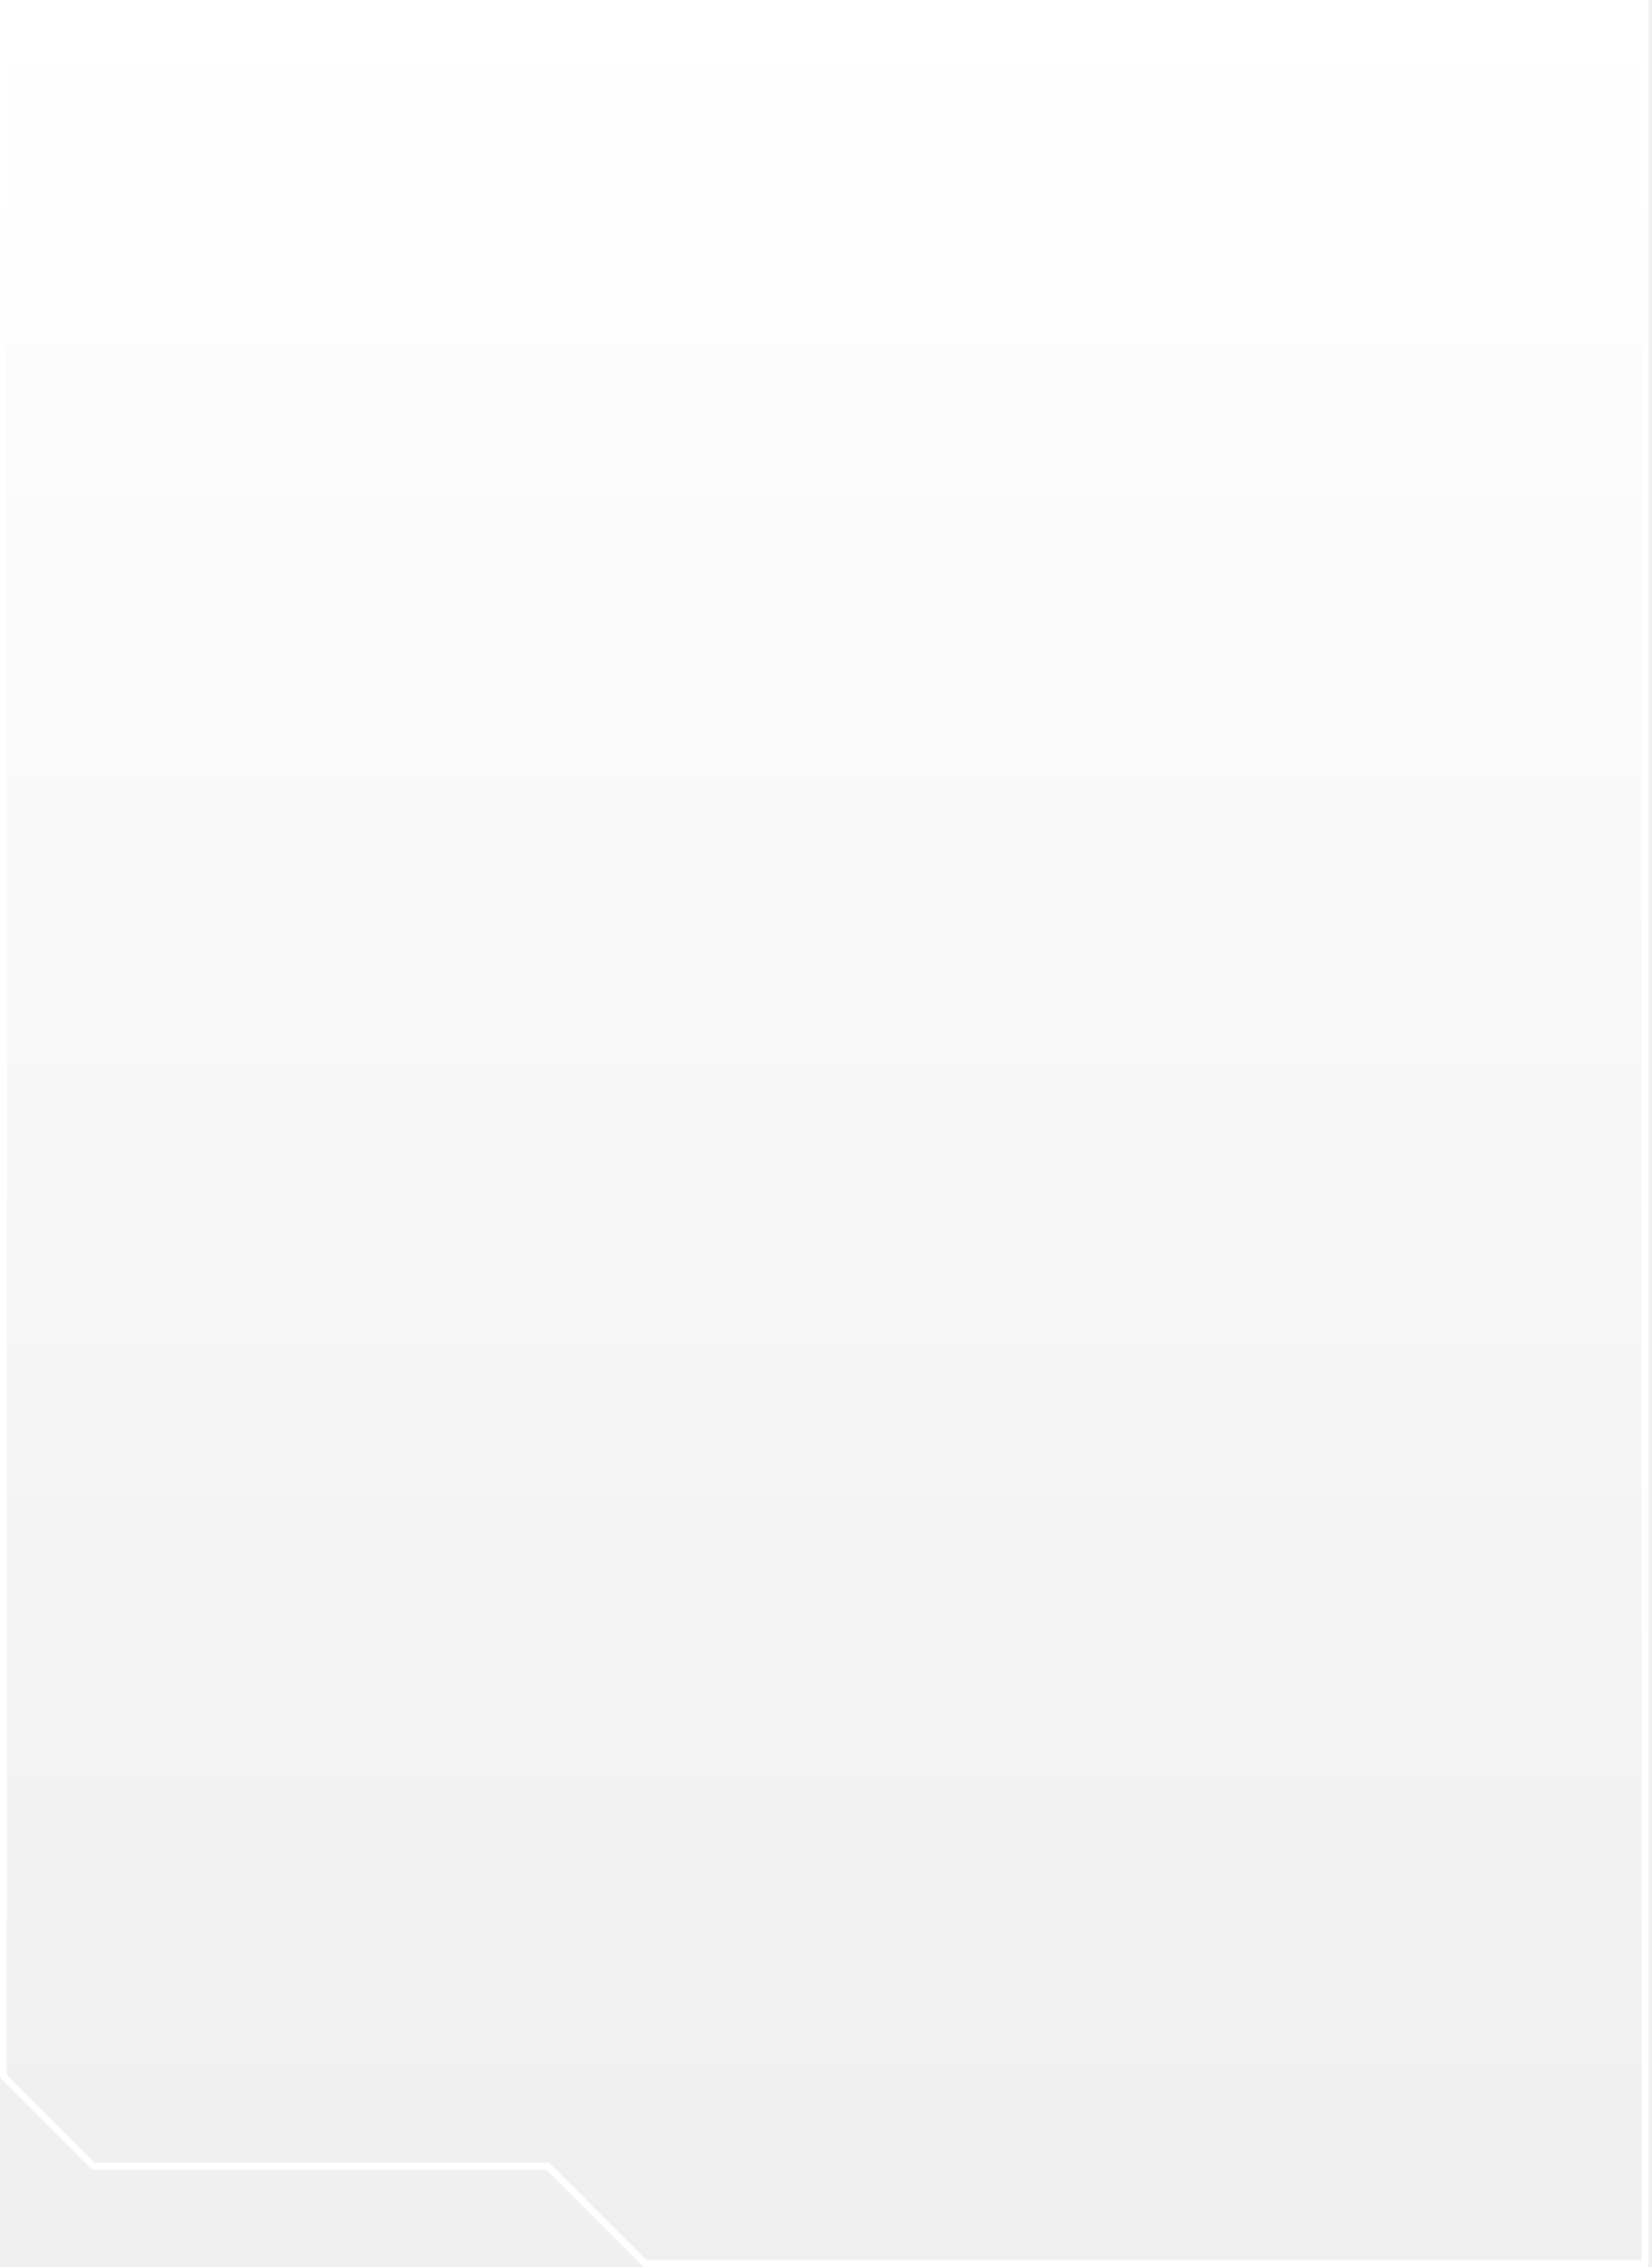
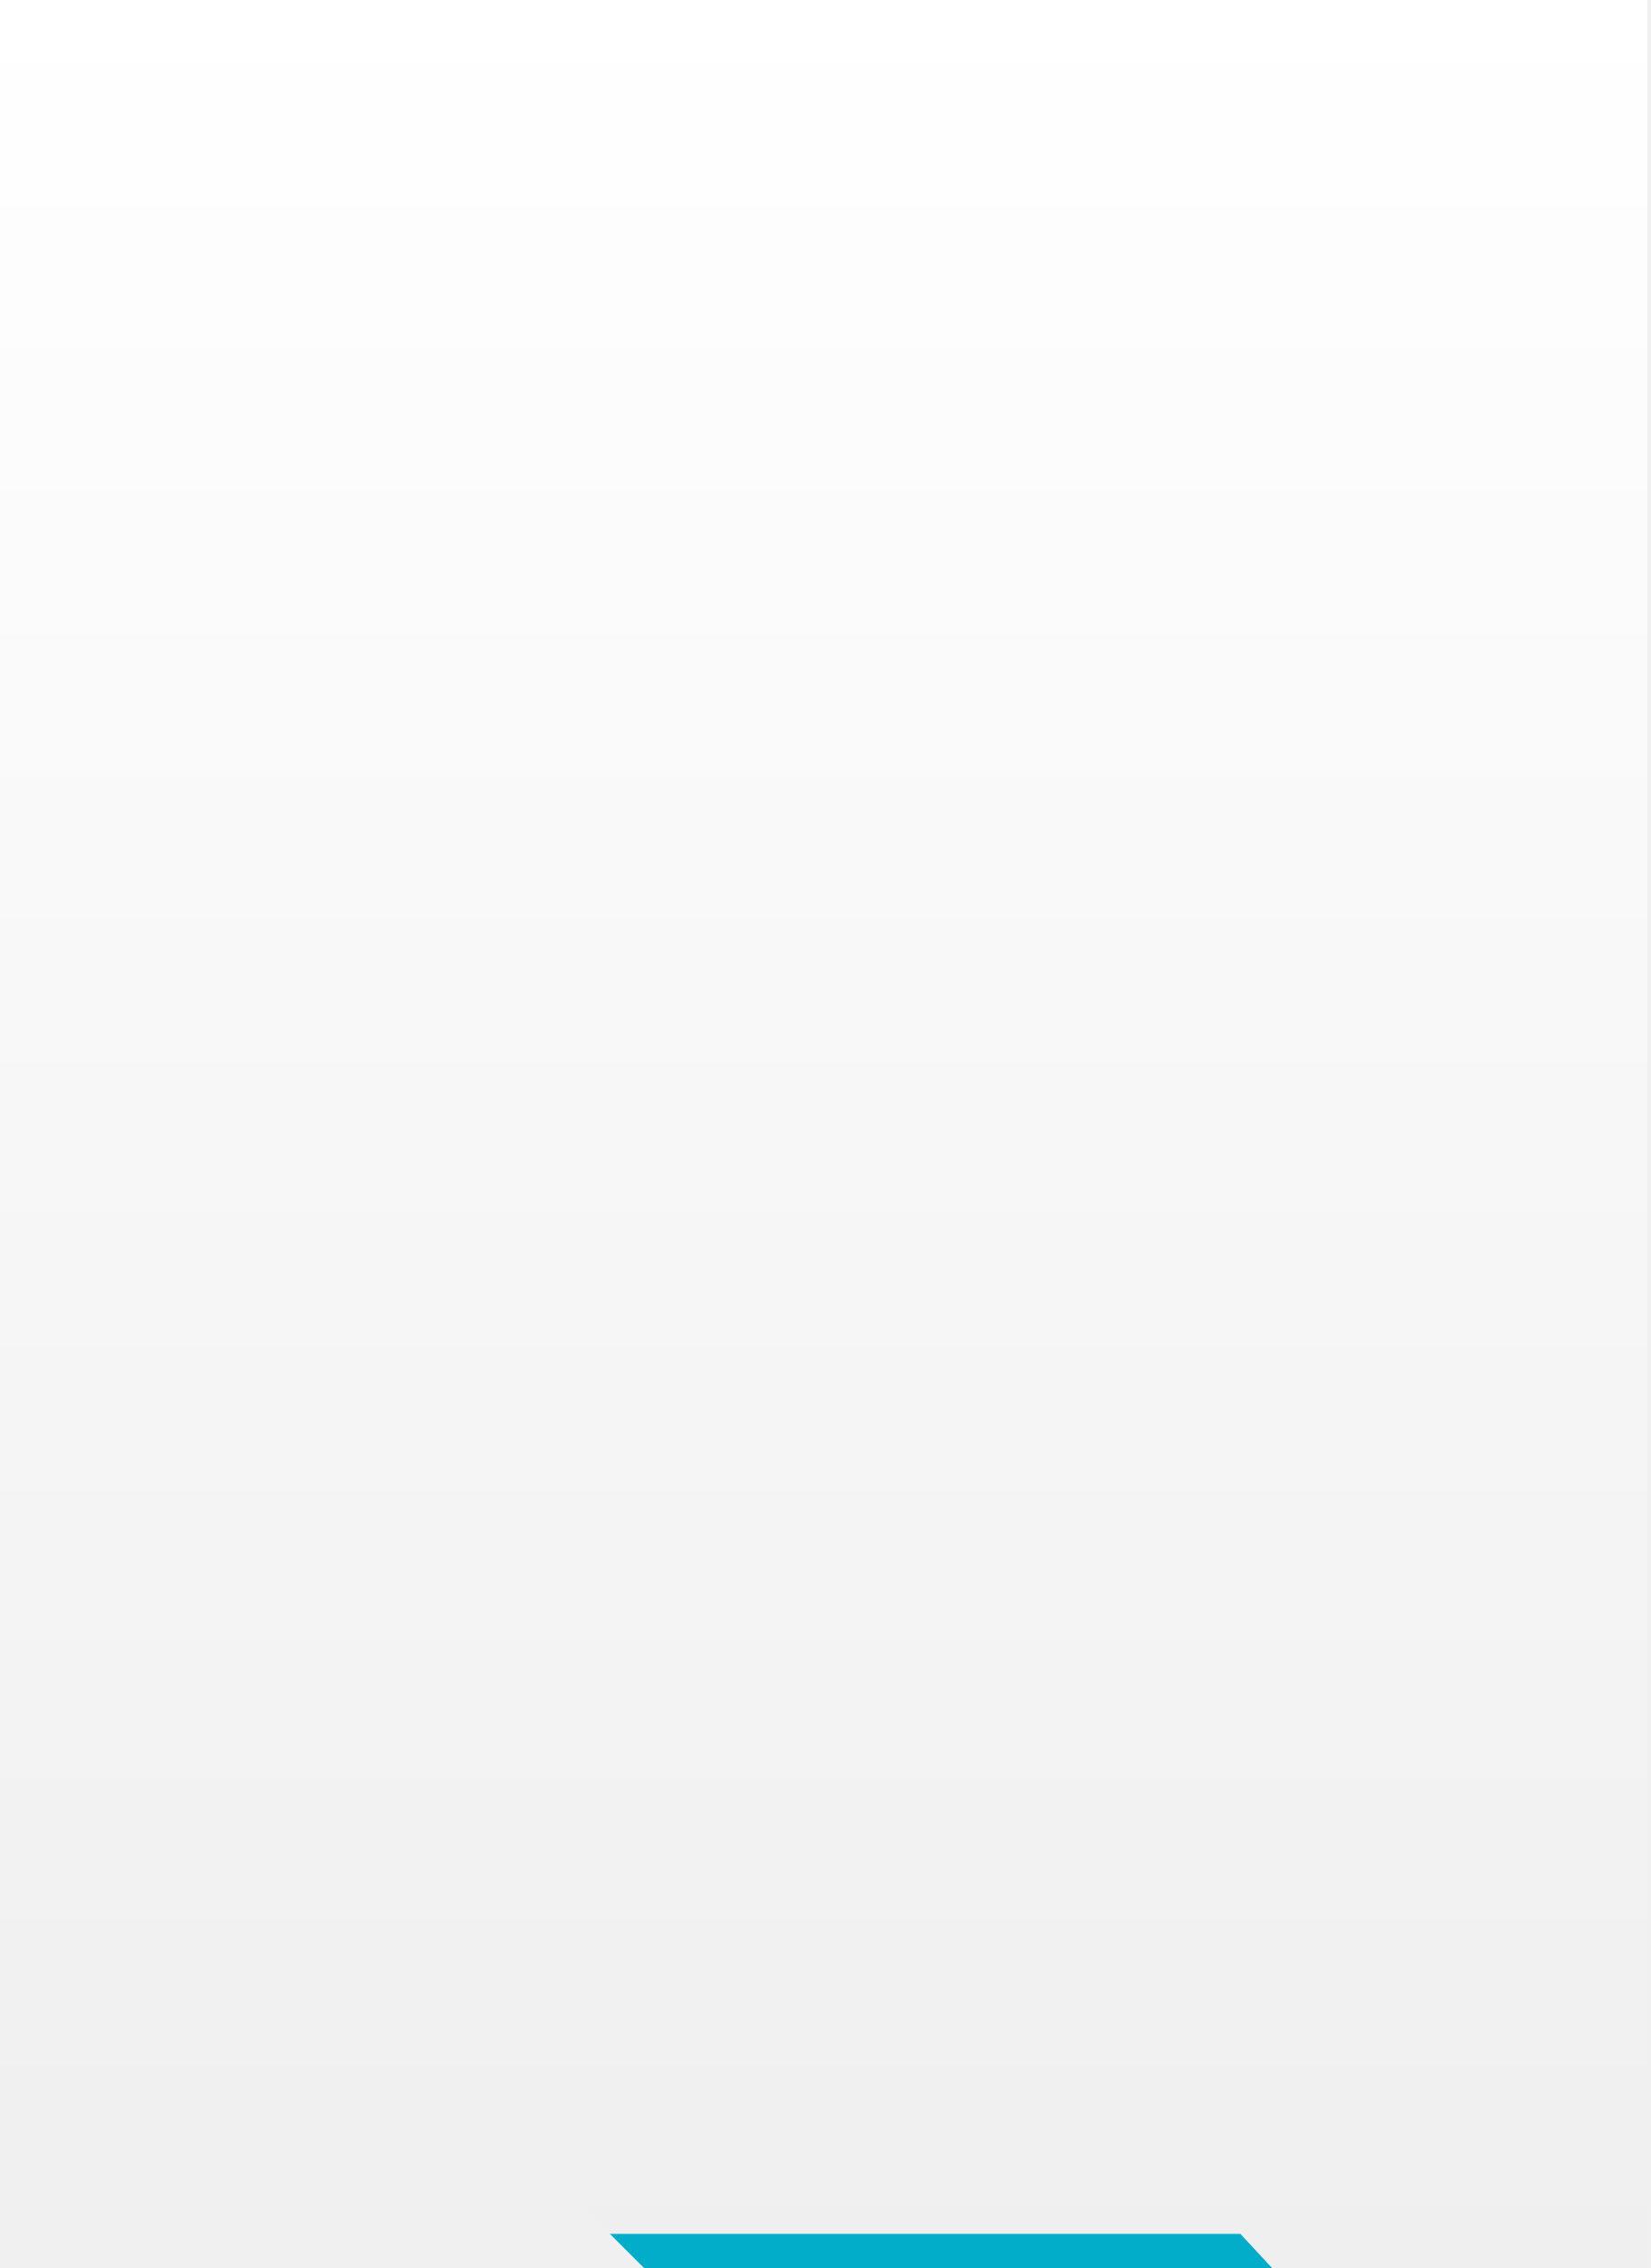
- <svg xmlns="http://www.w3.org/2000/svg" xmlns:xlink="http://www.w3.org/1999/xlink" preserveAspectRatio="none" width="486px" height="667px" viewBox="0 0 486 667" version="1.1">
+ <svg xmlns="http://www.w3.org/2000/svg" xmlns:xlink="http://www.w3.org/1999/xlink" preserveAspectRatio="none" width="484px" height="665px" viewBox="0 0 484 665" version="1.1">
  <defs>
    <linearGradient x1="50%" y1="0%" x2="50%" y2="100%" id="linearGradient-1">
      <stop stop-color="#FFFFFF" offset="0%" />
      <stop stop-color="#EFEFEF" offset="100%" />
    </linearGradient>
-     <path d="M484.058,1 L484.058,666 L189.848,666 L161.22,637.373 L27.554,637.373 L1,610.818 L1,1 L484.058,1 Z" id="path-2" />
+     <path d="M483.058,0 L483.058,665 L188.848,665 L160.22,636.373 L26.554,636.373 L0,609.818 L0,0 L483.058,0 Z" id="path-2" />
  </defs>
  <g id="Page-1" stroke="none" stroke-width="1" fill="none" fill-rule="evenodd">
-     <mask id="mask-3" fill="white">
-       <use xlink:href="#path-2" />
-     </mask>
-     <use id="Combined-Shape" stroke="#FFFFFF" stroke-width="2" fill="url(#linearGradient-1)" xlink:href="#path-2" />
+     <g id="Rectangle-Copy-2">
+       <mask id="mask-3" fill="white">
+         <use xlink:href="#path-2" />
+       </mask>
+       <use id="Mask" fill="url(#linearGradient-1)" xlink:href="#path-2" />
+       <polygon fill="#02ADC9" mask="url(#mask-3)" points="178 655 363.714 655 373 665 178 665" />
+     </g>
  </g>
</svg>
